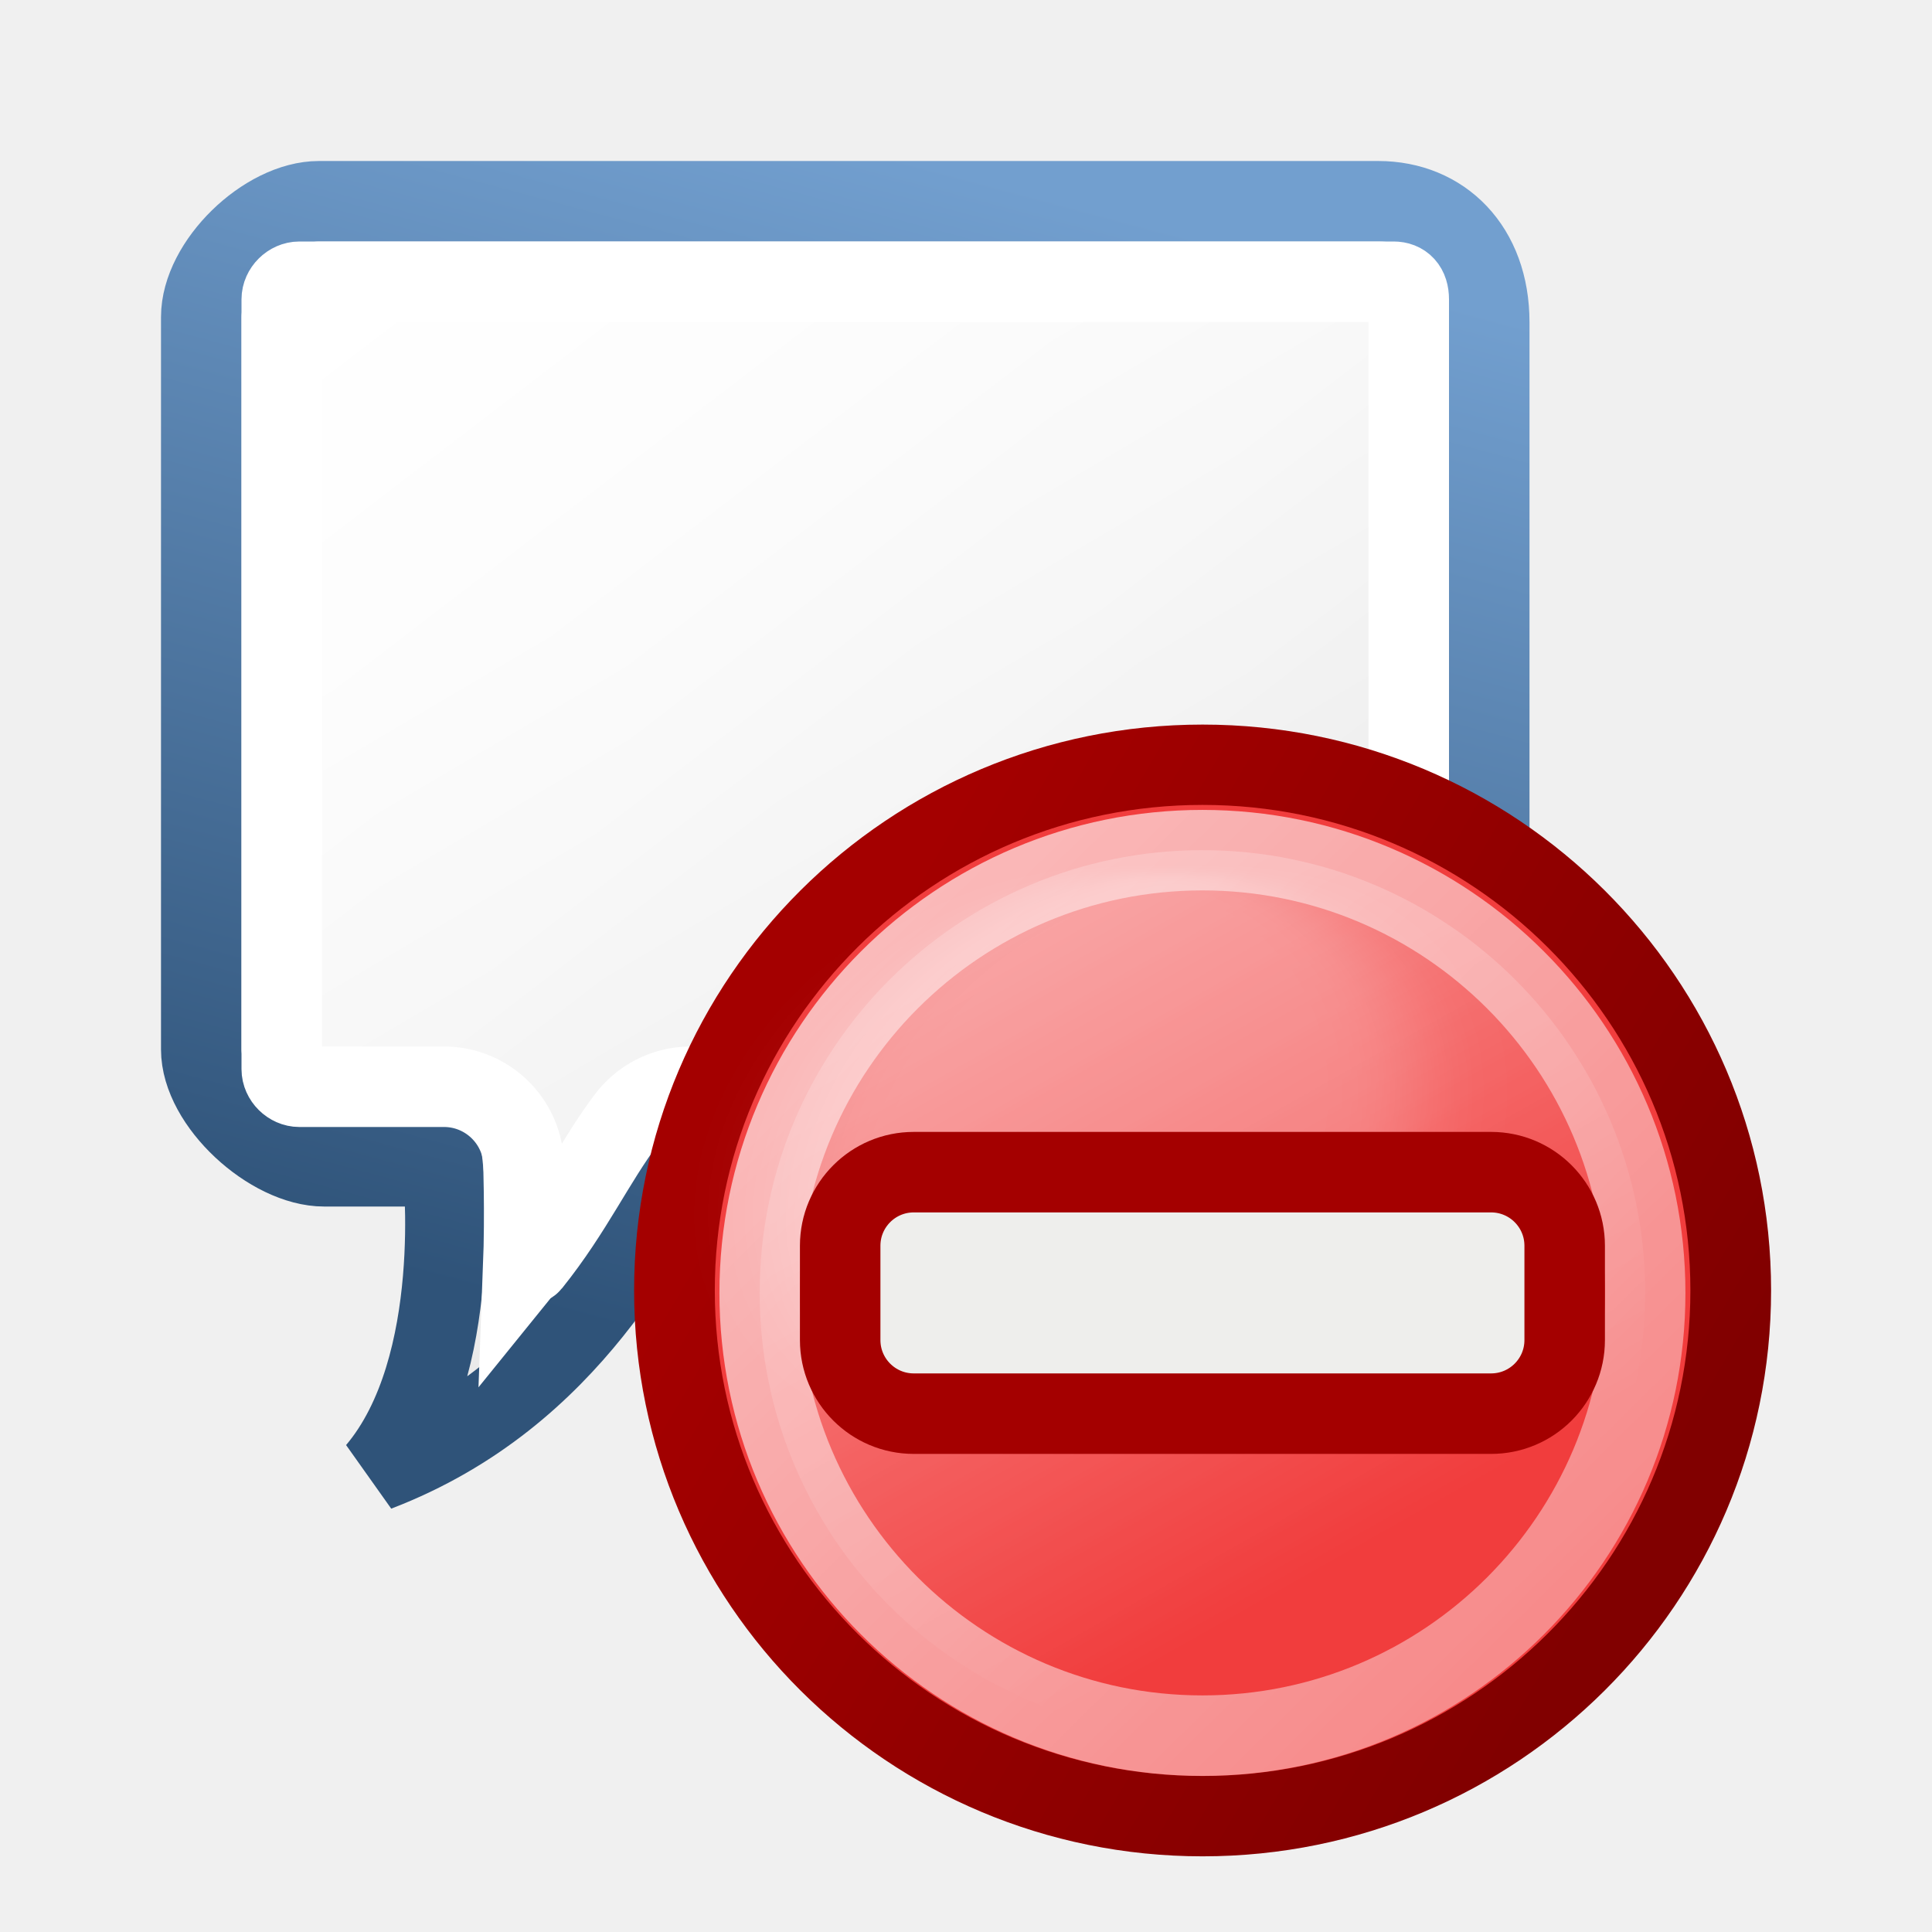
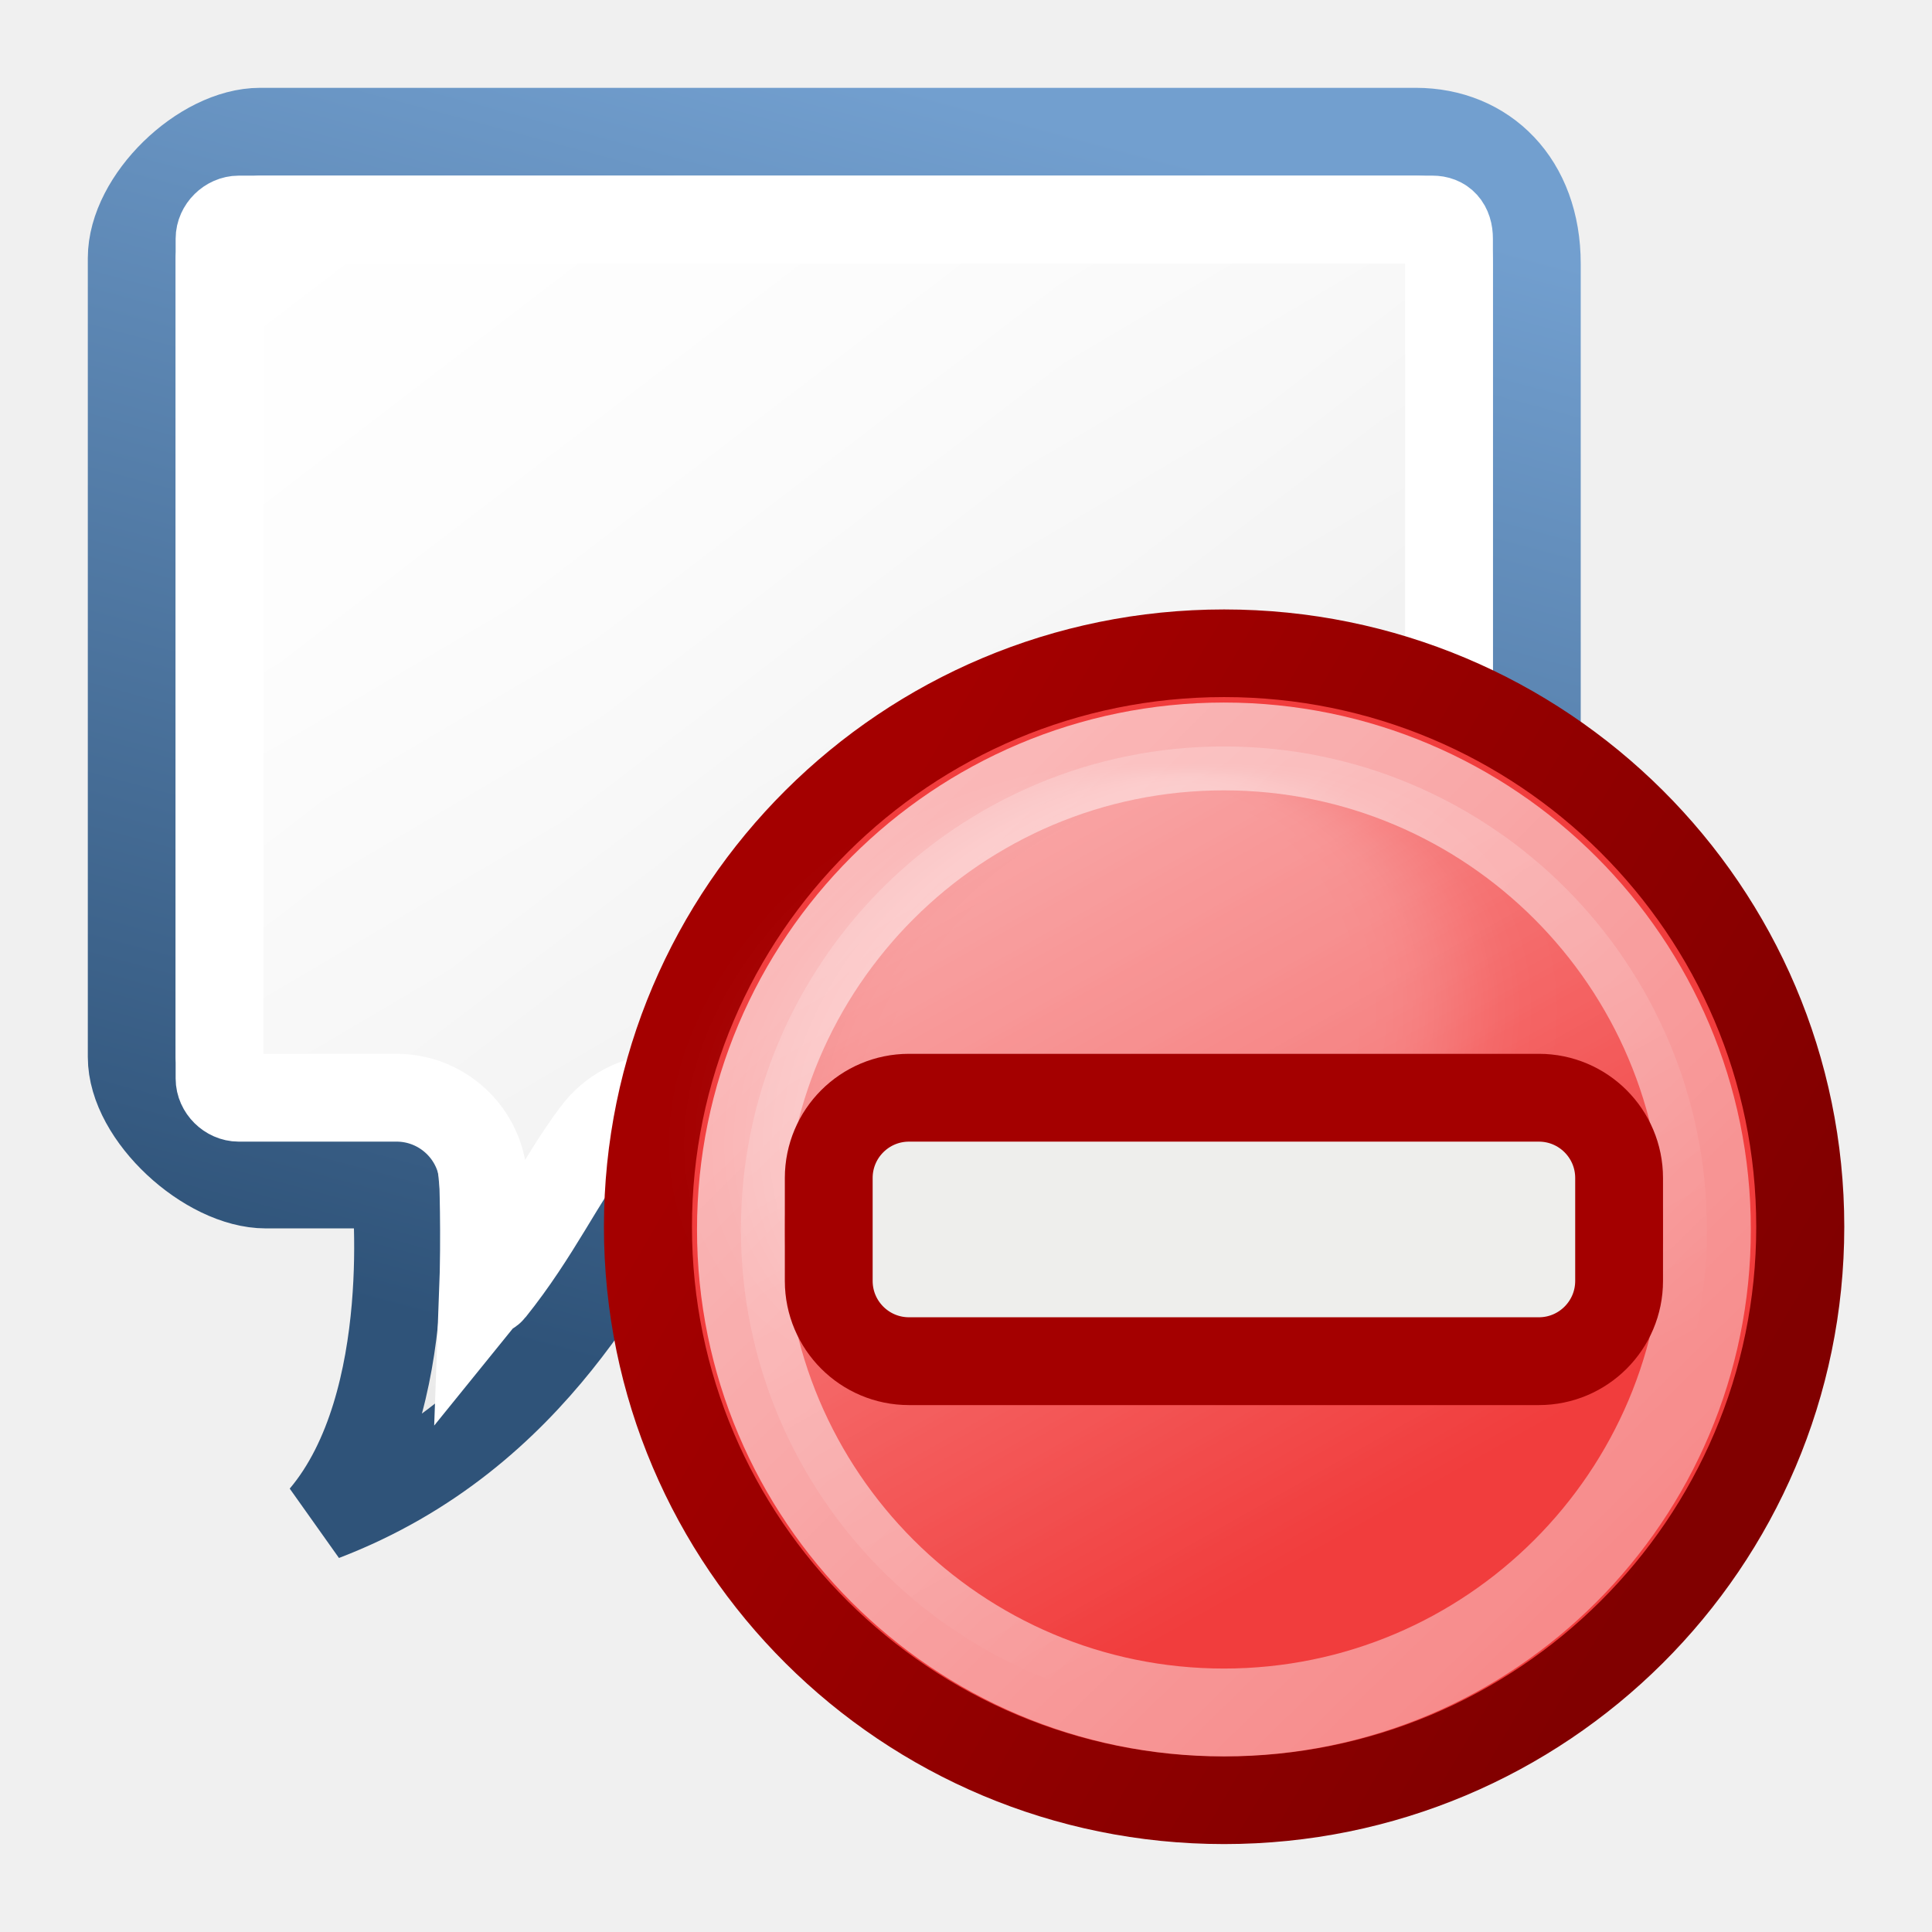
- <svg xmlns="http://www.w3.org/2000/svg" xmlns:xlink="http://www.w3.org/1999/xlink" width="24" height="24" id="svg8999" version="1.0">
+ <svg xmlns="http://www.w3.org/2000/svg" xmlns:xlink="http://www.w3.org/1999/xlink" width="22" height="22" id="svg8999" version="1.0">
  <defs id="defs9001">
    <linearGradient xlink:href="#linearGradient8710" id="linearGradient9155" gradientUnits="userSpaceOnUse" x1="6.924" y1="2.507" x2="16.5" y2="15.011" />
    <linearGradient id="linearGradient8907">
      <stop style="stop-color:#729fcf;stop-opacity:1" offset="0" id="stop8909" />
      <stop style="stop-color:#2f5379;stop-opacity:1" offset="1" id="stop8911" />
    </linearGradient>
-     <linearGradient xlink:href="#linearGradient8907" id="linearGradient9153" gradientUnits="userSpaceOnUse" x1="11.531" y1="2.019" x2="7.648" y2="16.514" />
-     <linearGradient xlink:href="#linearGradient29418" id="linearGradient9151" gradientUnits="userSpaceOnUse" gradientTransform="matrix(-0.6236299,0,0,0.6278379,30.60233,-1.502468)" x1="35.004" y1="10.957" x2="27.273" y2="24.144" />
+     <linearGradient xlink:href="#linearGradient8907" id="linearGradient9153" gradientUnits="userSpaceOnUse" x1="11.531" y1="2.019" x2="7.648" y2="16.514" gradientTransform="translate(-1,-1)" />
+     <linearGradient xlink:href="#linearGradient29418" id="linearGradient9151" gradientUnits="userSpaceOnUse" gradientTransform="matrix(-0.6236299,0,0,0.6278379,29.60233,-2.502468)" x1="35.004" y1="10.957" x2="27.273" y2="24.144" />
    <filter height="1.22" y="-0.11" width="1.262" x="-0.131" id="filter3416">
      <feGaussianBlur id="feGaussianBlur3418" stdDeviation="0.193" />
    </filter>
    <linearGradient id="linearGradient2239">
      <stop id="stop2241" offset="0" style="stop-color:#ffffff;stop-opacity:1;" />
      <stop id="stop2243" offset="1" style="stop-color:#ffffff;stop-opacity:0;" />
    </linearGradient>
-     <linearGradient xlink:href="#linearGradient2239" id="linearGradient8993" gradientUnits="userSpaceOnUse" gradientTransform="matrix(0.4077791,0,0,0.4061995,8.398589,9.567338)" x1="-1.542" y1="-6.283" x2="63.127" y2="59.184" />
+     <linearGradient xlink:href="#linearGradient2239" id="linearGradient8993" gradientUnits="userSpaceOnUse" gradientTransform="matrix(0.4077791,0,0,0.4061995,7.398589,7.506113)" x1="-1.542" y1="-6.283" x2="63.127" y2="59.184" />
    <linearGradient id="linearGradient8968">
      <stop style="stop-color:#ffffff;stop-opacity:1;" offset="0" id="stop8970" />
      <stop style="stop-color:#ffffff;stop-opacity:0;" offset="1" id="stop8972" />
    </linearGradient>
-     <linearGradient xlink:href="#linearGradient8968" id="linearGradient8991" gradientUnits="userSpaceOnUse" x1="1" y1="-4.529" x2="10.253" y2="11.79" gradientTransform="matrix(0.8444696,0,0,0.8412122,8.170741,9.340361)" />
+     <linearGradient xlink:href="#linearGradient8968" id="linearGradient8991" gradientUnits="userSpaceOnUse" x1="1" y1="-4.529" x2="10.253" y2="11.79" gradientTransform="matrix(0.8444696,0,0,0.8412122,7.170741,7.279137)" />
    <linearGradient id="linearGradient8192">
      <stop style="stop-color:#a40000;stop-opacity:1" offset="0" id="stop8194" />
      <stop style="stop-color:#810000;stop-opacity:1" offset="1" id="stop8196" />
    </linearGradient>
    <linearGradient xlink:href="#linearGradient8192" id="linearGradient8997" gradientUnits="userSpaceOnUse" x1="4.348" y1="10.848" x2="26.936" y2="24.066" />
    <linearGradient id="linearGradient8710">
      <stop style="stop-color:#ffffff;stop-opacity:1;" offset="0" id="stop8712" />
      <stop style="stop-color:#ffffff;stop-opacity:0;" offset="1" id="stop8714" />
    </linearGradient>
    <linearGradient id="linearGradient29418">
      <stop id="stop29420" offset="0" style="stop-color:#f5f5f5;stop-opacity:1;" />
      <stop id="stop29422" offset="1" style="stop-color:#e9e9e9;stop-opacity:1;" />
    </linearGradient>
  </defs>
  <g id="layer1">
-     <path id="path9137" d="M 17.12,2.5 C 17.911,2.5 18.5,3.079 18.5,4.003 L 18.5,13.291 C 18.5,13.959 17.974,14.488 17.311,14.488 L 8.561,14.488 C 8.031,15.189 7.153,17.327 4.681,18.274 C 5.782,16.972 5.501,14.488 5.501,14.488 L 4.027,14.488 C 3.364,14.488 2.5,13.704 2.5,13.036 L 2.5,3.939 C 2.5,3.272 3.3,2.5 3.963,2.5 L 17.12,2.5 z" style="fill:url(#linearGradient9151);fill-opacity:1;fill-rule:nonzero;stroke:url(#linearGradient9153);stroke-width:1;stroke-linecap:butt;stroke-linejoin:miter;marker:none;marker-start:none;marker-mid:none;marker-end:none;stroke-miterlimit:4;stroke-dashoffset:0;stroke-opacity:1;visibility:visible;display:block;overflow:visible" />
-     <path style="fill:url(#linearGradient9155);fill-opacity:1;fill-rule:nonzero;stroke:#ffffff;stroke-width:1;stroke-linecap:butt;stroke-linejoin:miter;marker:none;marker-start:none;marker-mid:none;marker-end:none;stroke-miterlimit:4;stroke-dashoffset:0;stroke-opacity:1;visibility:visible;display:block;overflow:visible" id="path9139" d="M 3.719,4.5 C 3.605,4.5 3.5,4.602 3.5,4.719 L 3.5,14.281 C 3.5,14.398 3.605,14.5 3.719,14.5 L 5.5,14.5 C 6.008,14.492 6.44,14.87 6.5,15.375 C 6.5,15.375 6.526,16.056 6.5,16.75 C 6.521,16.724 6.573,16.714 6.594,16.688 C 7.113,16.041 7.383,15.434 7.781,14.906 C 7.964,14.656 8.253,14.506 8.562,14.5 L 17.312,14.5 C 17.426,14.5 17.5,14.429 17.5,14.281 L 17.5,4.719 C 17.5,4.571 17.426,4.5 17.312,4.5 L 3.719,4.5 z" transform="translate(1.0197678e-7,-0.9999999)" />
-     <path style="fill:#ef2929;fill-opacity:1;fill-rule:evenodd;stroke:none;stroke-width:1.366px;stroke-linecap:butt;stroke-linejoin:miter;marker:none;marker-start:none;marker-mid:none;marker-end:none;stroke-miterlimit:4;stroke-dasharray:none;stroke-dashoffset:0;stroke-opacity:1;visibility:visible;display:inline;overflow:visible" id="path1311" d="M 29.935,16.572 A 14.345,14.345 0 1 1 1.245,16.572 A 14.345,14.345 0 1 1 29.935,16.572 z" transform="matrix(0.4103372,0,0,0.4103372,8.577975,9.297581)" />
-     <path style="fill:#f13d3d;fill-opacity:1;fill-rule:evenodd;stroke:url(#linearGradient8997);stroke-width:2.192px;stroke-linecap:butt;stroke-linejoin:miter;marker:none;marker-start:none;marker-mid:none;marker-end:none;stroke-miterlimit:4;stroke-dasharray:none;stroke-dashoffset:0;stroke-opacity:1;visibility:visible;display:inline;overflow:visible" id="path1339" d="M 29.935,16.572 A 14.345,14.345 0 1 1 1.245,16.572 A 14.345,14.345 0 1 1 29.935,16.572 z" transform="matrix(0.457354,0,0,0.455248,7.808924,8.486165)" />
-     <path style="opacity:0.75;fill:url(#linearGradient8991);fill-opacity:1;fill-rule:evenodd;stroke:url(#linearGradient8993);stroke-width:1;stroke-linecap:butt;stroke-linejoin:miter;marker:none;marker-start:none;marker-mid:none;marker-end:none;stroke-miterlimit:4;stroke-dasharray:none;stroke-dashoffset:0;stroke-opacity:1;visibility:visible;display:inline;overflow:visible" d="M 20.437,16.061 C 20.437,19.097 17.973,21.561 14.937,21.561 C 11.901,21.561 9.437,19.097 9.437,16.061 C 9.437,13.025 11.901,10.561 14.937,10.561 C 17.973,10.561 20.437,13.025 20.437,16.061 L 20.437,16.061 z" id="path2220" />
-     <path style="opacity:0.195;fill:#ffffff;fill-opacity:1;stroke:none;filter:url(#filter3416)" id="path3302" d="M 13.35,4.747 A 1.866,1.943 0 1 1 9.618,4.747 A 1.866,1.943 0 1 1 13.35,4.747 z" transform="matrix(1.92623,-1.121618,0.826622,1.443993,-12.37164,20.35629)" />
-     <rect style="fill:#eeeeec;fill-opacity:1;stroke:#a40000;stroke-width:1;stroke-miterlimit:4;stroke-dasharray:none;stroke-opacity:1" id="rect3207" width="9" height="3" x="10.437" y="14.561" rx="0.914" ry="0.914" />
+     <path id="path9137" d="M 16.12,1.5 C 16.911,1.5 17.5,2.079 17.5,3.003 L 17.5,12.291 C 17.5,12.959 16.974,13.488 16.311,13.488 L 7.561,13.488 C 7.031,14.189 6.153,16.327 3.681,17.274 C 4.782,15.972 4.501,13.488 4.501,13.488 L 3.027,13.488 C 2.364,13.488 1.5,12.704 1.5,12.036 L 1.5,2.939 C 1.5,2.272 2.3,1.5 2.963,1.5 L 16.12,1.5 z" style="fill:url(#linearGradient9151);fill-opacity:1;fill-rule:nonzero;stroke:url(#linearGradient9153);stroke-width:1;stroke-linecap:butt;stroke-linejoin:miter;marker:none;marker-start:none;marker-mid:none;marker-end:none;stroke-miterlimit:4;stroke-dashoffset:0;stroke-opacity:1;visibility:visible;display:block;overflow:visible" />
+     <path style="fill:url(#linearGradient9155);fill-opacity:1;fill-rule:nonzero;stroke:#ffffff;stroke-width:1;stroke-linecap:butt;stroke-linejoin:miter;marker:none;marker-start:none;marker-mid:none;marker-end:none;stroke-miterlimit:4;stroke-dashoffset:0;stroke-opacity:1;visibility:visible;display:block;overflow:visible" id="path9139" d="M 3.719,4.5 C 3.605,4.5 3.5,4.602 3.5,4.719 L 3.5,14.281 C 3.5,14.398 3.605,14.5 3.719,14.5 L 5.5,14.5 C 6.008,14.492 6.44,14.87 6.5,15.375 C 6.5,15.375 6.526,16.056 6.5,16.75 C 6.521,16.724 6.573,16.714 6.594,16.688 C 7.113,16.041 7.383,15.434 7.781,14.906 C 7.964,14.656 8.253,14.506 8.562,14.5 L 17.312,14.5 C 17.426,14.5 17.5,14.429 17.5,14.281 L 17.5,4.719 C 17.5,4.571 17.426,4.5 17.312,4.5 L 3.719,4.5 z" transform="translate(-0.9999999,-2)" />
+     <path style="fill:#ef2929;fill-opacity:1;fill-rule:evenodd;stroke:none;stroke-width:1.366px;stroke-linecap:butt;stroke-linejoin:miter;marker:none;marker-start:none;marker-mid:none;marker-end:none;stroke-miterlimit:4;stroke-dasharray:none;stroke-dashoffset:0;stroke-opacity:1;visibility:visible;display:inline;overflow:visible" id="path1311" d="M 29.935,16.572 A 14.345,14.345 0 1 1 1.245,16.572 A 14.345,14.345 0 1 1 29.935,16.572 z" transform="matrix(0.4103372,0,0,0.4103372,7.577975,7.236357)" />
+     <path style="fill:#f13d3d;fill-opacity:1;fill-rule:evenodd;stroke:url(#linearGradient8997);stroke-width:2.192px;stroke-linecap:butt;stroke-linejoin:miter;marker:none;marker-start:none;marker-mid:none;marker-end:none;stroke-miterlimit:4;stroke-dasharray:none;stroke-dashoffset:0;stroke-opacity:1;visibility:visible;display:inline;overflow:visible" id="path1339" d="M 29.935,16.572 A 14.345,14.345 0 1 1 1.245,16.572 A 14.345,14.345 0 1 1 29.935,16.572 z" transform="matrix(0.457354,0,0,0.455248,6.808924,6.424941)" />
+     <path style="opacity:0.75;fill:url(#linearGradient8991);fill-opacity:1;fill-rule:evenodd;stroke:url(#linearGradient8993);stroke-width:1;stroke-linecap:butt;stroke-linejoin:miter;marker:none;marker-start:none;marker-mid:none;marker-end:none;stroke-miterlimit:4;stroke-dasharray:none;stroke-dashoffset:0;stroke-opacity:1;visibility:visible;display:inline;overflow:visible" d="M 19.437,14 C 19.437,17.036 16.973,19.5 13.937,19.5 C 10.901,19.5 8.437,17.036 8.437,14 C 8.437,10.964 10.901,8.5 13.937,8.5 C 16.973,8.5 19.437,10.964 19.437,14 L 19.437,14 z" id="path2220" />
+     <path style="opacity:0.195;fill:#ffffff;fill-opacity:1;stroke:none;filter:url(#filter3416)" id="path3302" d="M 13.35,4.747 A 1.866,1.943 0 1 1 9.618,4.747 A 1.866,1.943 0 1 1 13.35,4.747 z" transform="matrix(1.92623,-1.121618,0.826622,1.443993,-13.37164,18.29506)" />
+     <rect style="fill:#eeeeec;fill-opacity:1;stroke:#a40000;stroke-width:1;stroke-miterlimit:4;stroke-dasharray:none;stroke-opacity:1" id="rect3207" width="9" height="3" x="9.437" y="12.5" rx="0.914" ry="0.914" />
  </g>
</svg>
